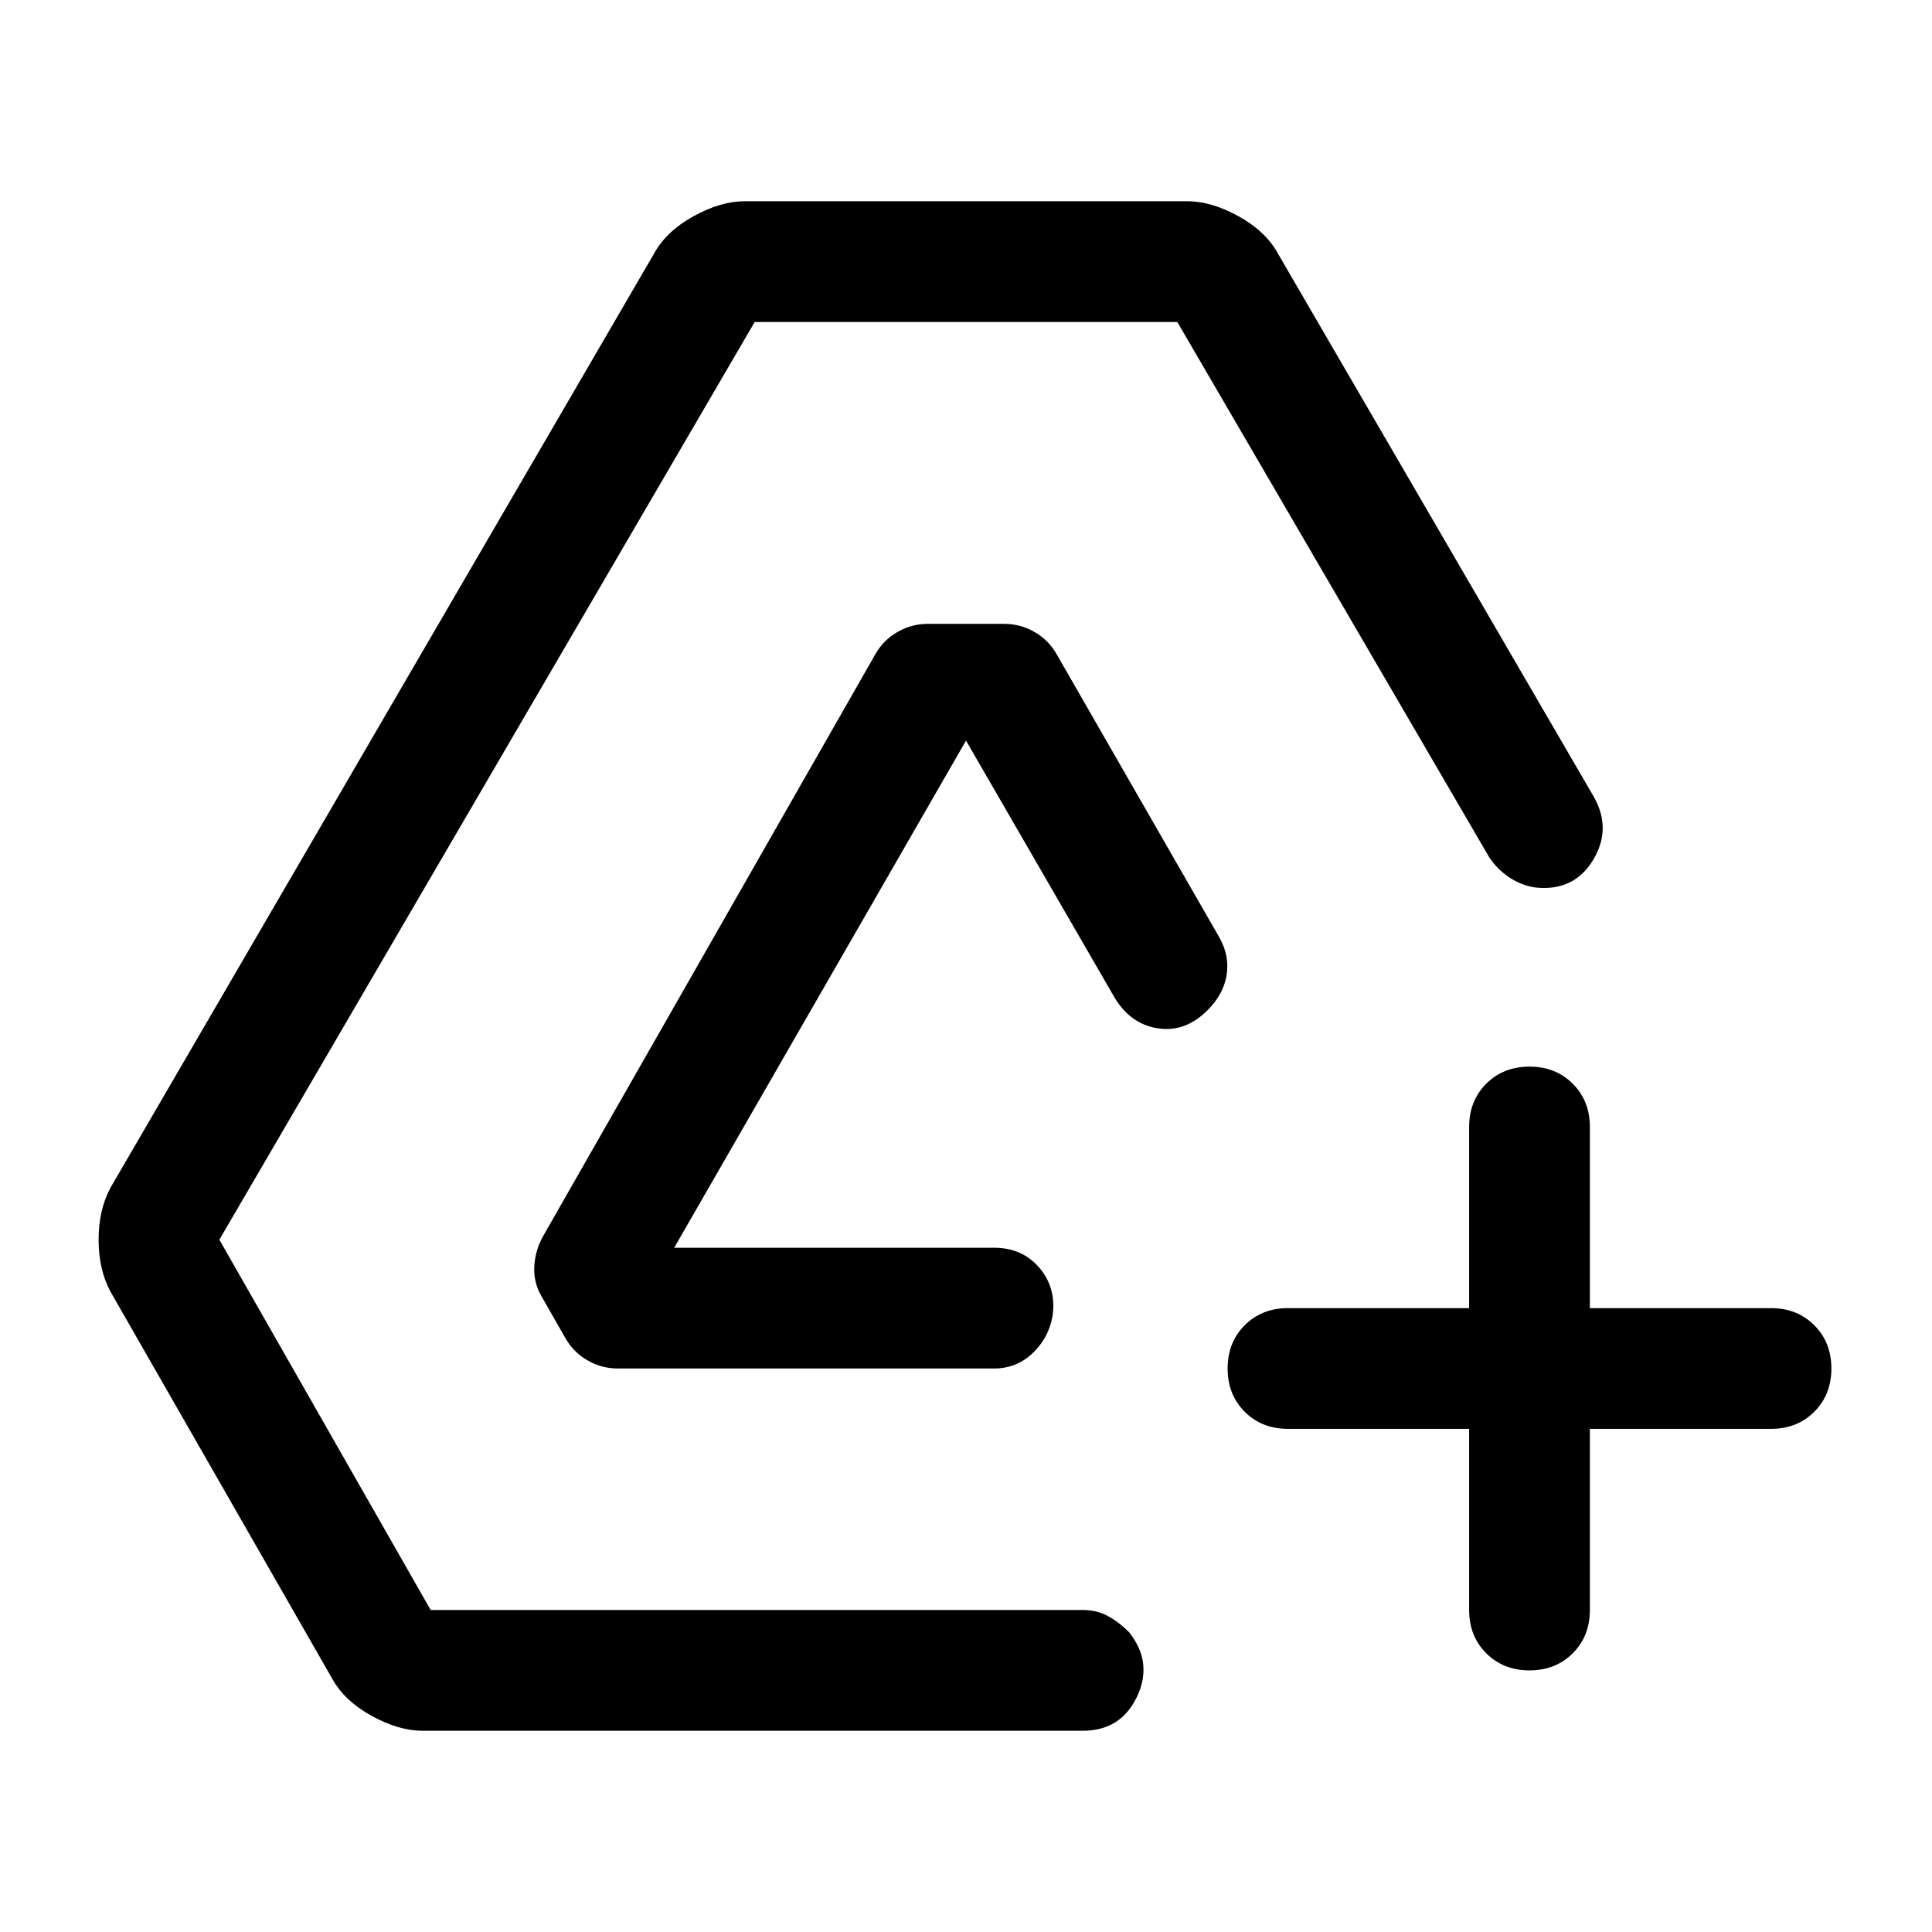
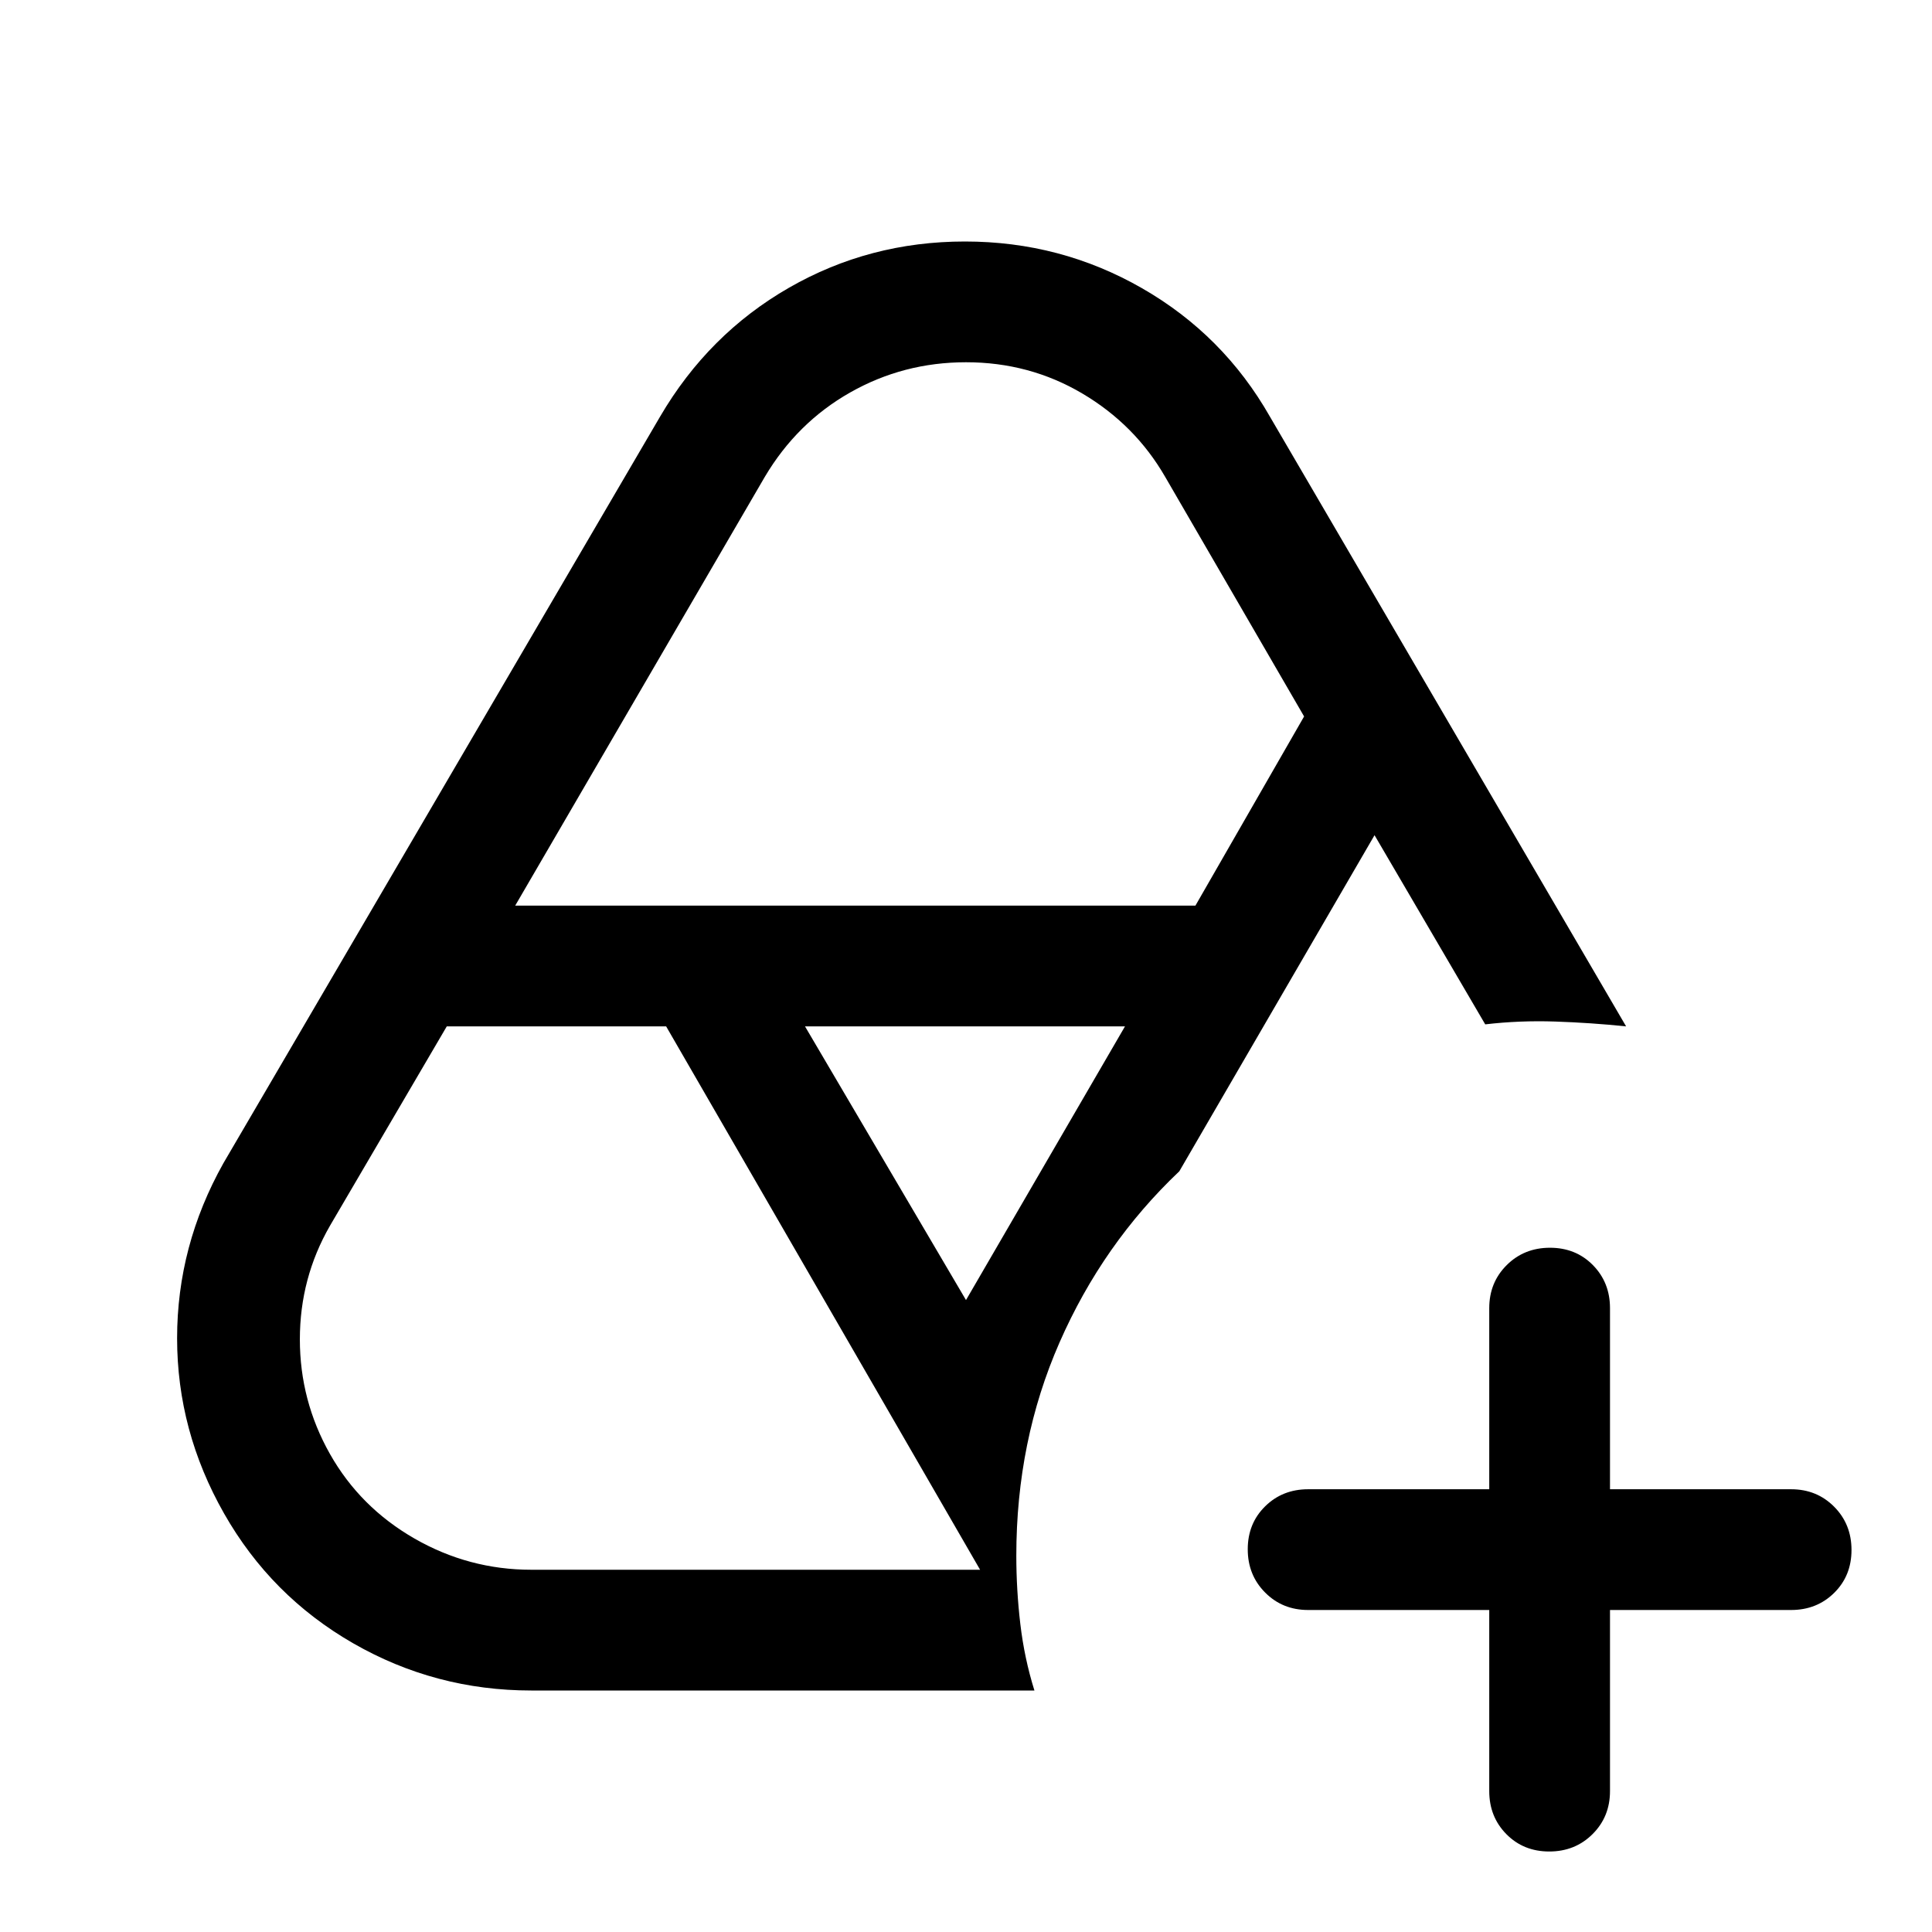
<svg xmlns="http://www.w3.org/2000/svg" width="48" height="48" viewBox="0 -960 960 960">
-   <path d="M210-100q-12 0-25.5-7.5T165-126L55-318q-6-11-6-26t6-26l270-464q6-11 19.5-18.5T370-860h220q12 0 25.5 7.5T635-834l157 270q9 16-.5 31.5T763-519q-7-1-13-5t-10-10L585-800H375L109-344l105 184h324q7 0 12.5 3t10.5 8q12 15 4 32t-27 17H210Zm97-180q-8 0-15-4t-11-11l-12-21q-4-7-3.5-15t4.5-15l165-289q4-7 11-11t15-4h38q8 0 15 4t11 11l81 141q5 9 3.5 18.5T600-458q-11 11-24.5 9T554-464l-74-128-145 252h159q14 0 22.5 10t6.5 24q-2 11-10 18.5t-19 7.5H307Zm423 30h-90q-13 0-21.5-8.5T610-280q0-13 8.5-21.5T640-310h90v-90q0-13 8.5-21.5T760-430q13 0 21.5 8.5T790-400v90h90q13 0 21.5 8.5T910-280q0 13-8.5 21.5T880-250h-90v90q0 13-8.5 21.5T760-130q-13 0-21.5-8.5T730-160v-90Z" />
+   <path d="M264-180h223L331-450H222l-58 99q-15 26-15 56.5t14.95 56.97q14.95 26.46 41.97 42Q232.95-180 264-180Zm216-134 79-136H400l80 136ZM256-510h338l54-94-69-119q-15-26-41.25-41.5T480-780q-31.07 0-57.53 15Q396-750 380-723L256-510Zm258 390H264q-47.65 0-88.49-23.45-40.84-23.46-64.17-64.5Q88-249 88-295t23-87l217-371q24-41 64-64t87.5-23q47.5 0 87.94 23.2Q607.89-793.6 631-753l177 303q-17.42-1.8-35.21-2.4Q755-453 738-451l-55-94-97 167q-38 36-59.5 85T505-187q0 17 2 34t7 33Zm226-40h-90q-12.75 0-21.37-8.68-8.63-8.67-8.63-21.5 0-12.82 8.63-21.32 8.62-8.5 21.37-8.5h90v-90q0-12.75 8.68-21.38 8.67-8.62 21.5-8.62 12.82 0 21.32 8.62 8.5 8.63 8.5 21.38v90h90q12.75 0 21.38 8.68 8.62 8.67 8.62 21.5 0 12.82-8.62 21.32-8.63 8.5-21.38 8.5h-90v90q0 12.75-8.68 21.37-8.67 8.63-21.5 8.63-12.82 0-21.32-8.63Q740-57.25 740-70v-90Zm-57-385Z" />
</svg>
